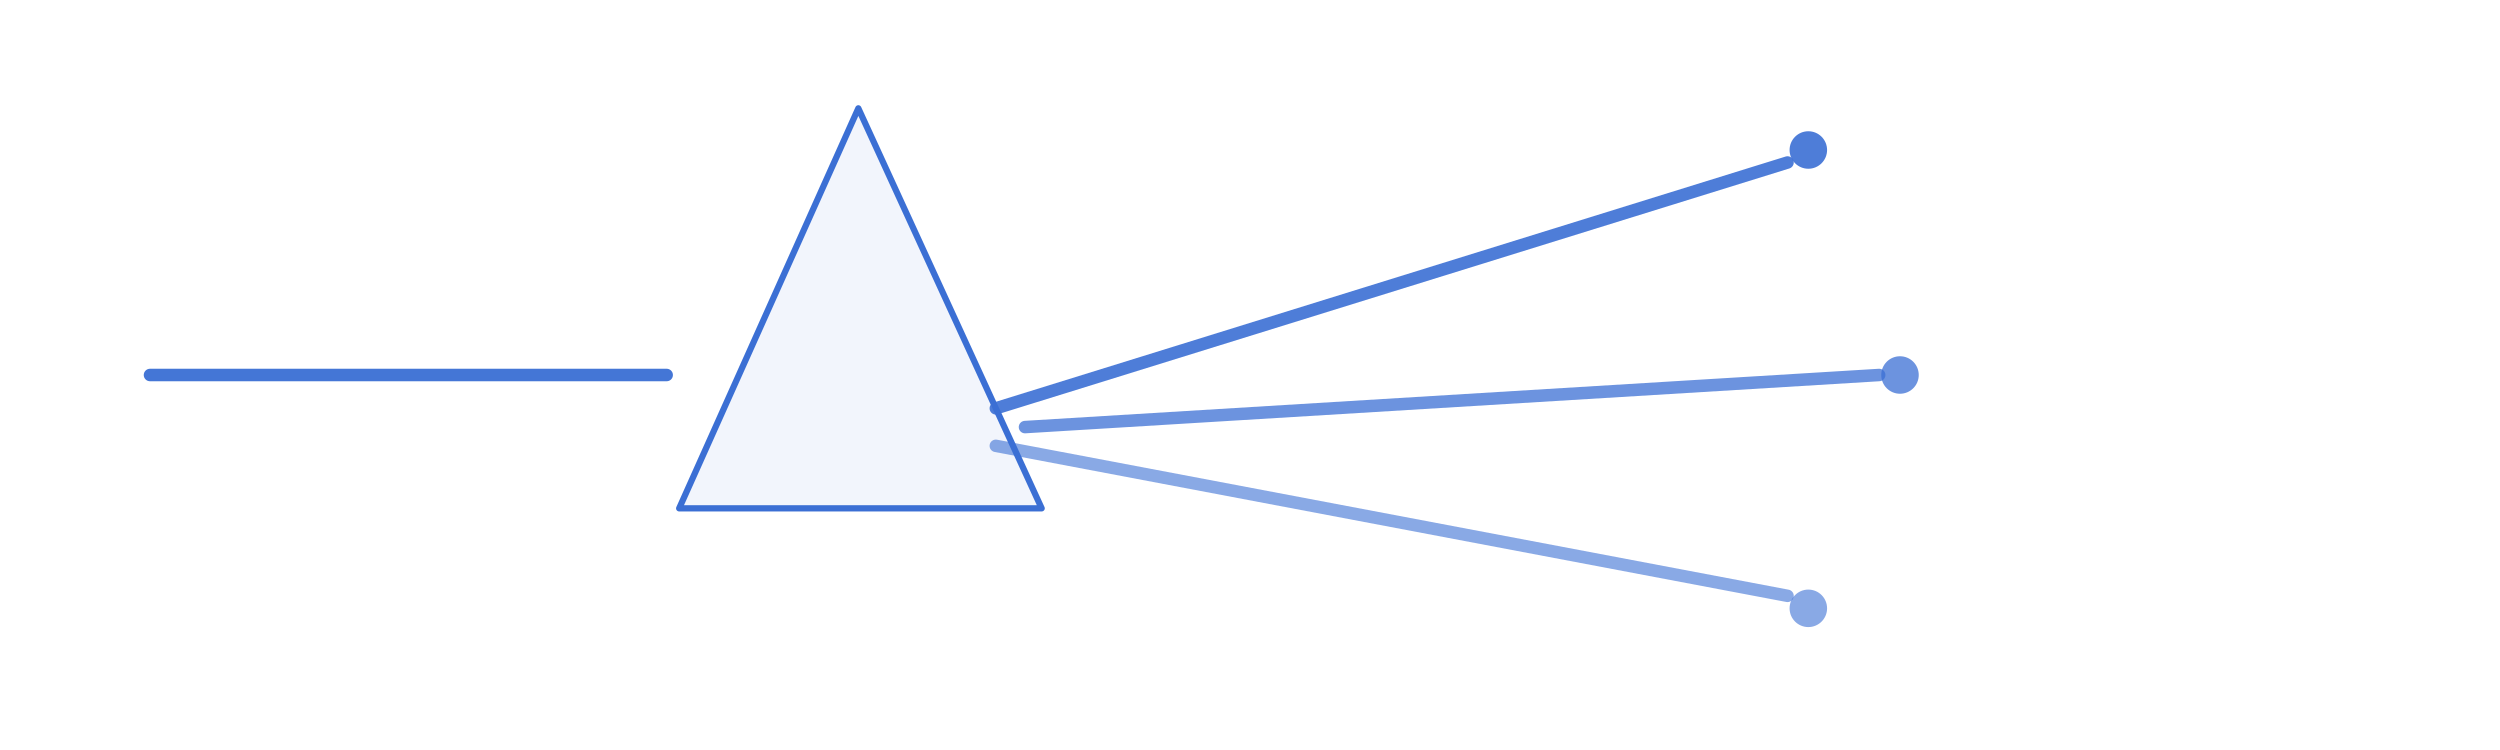
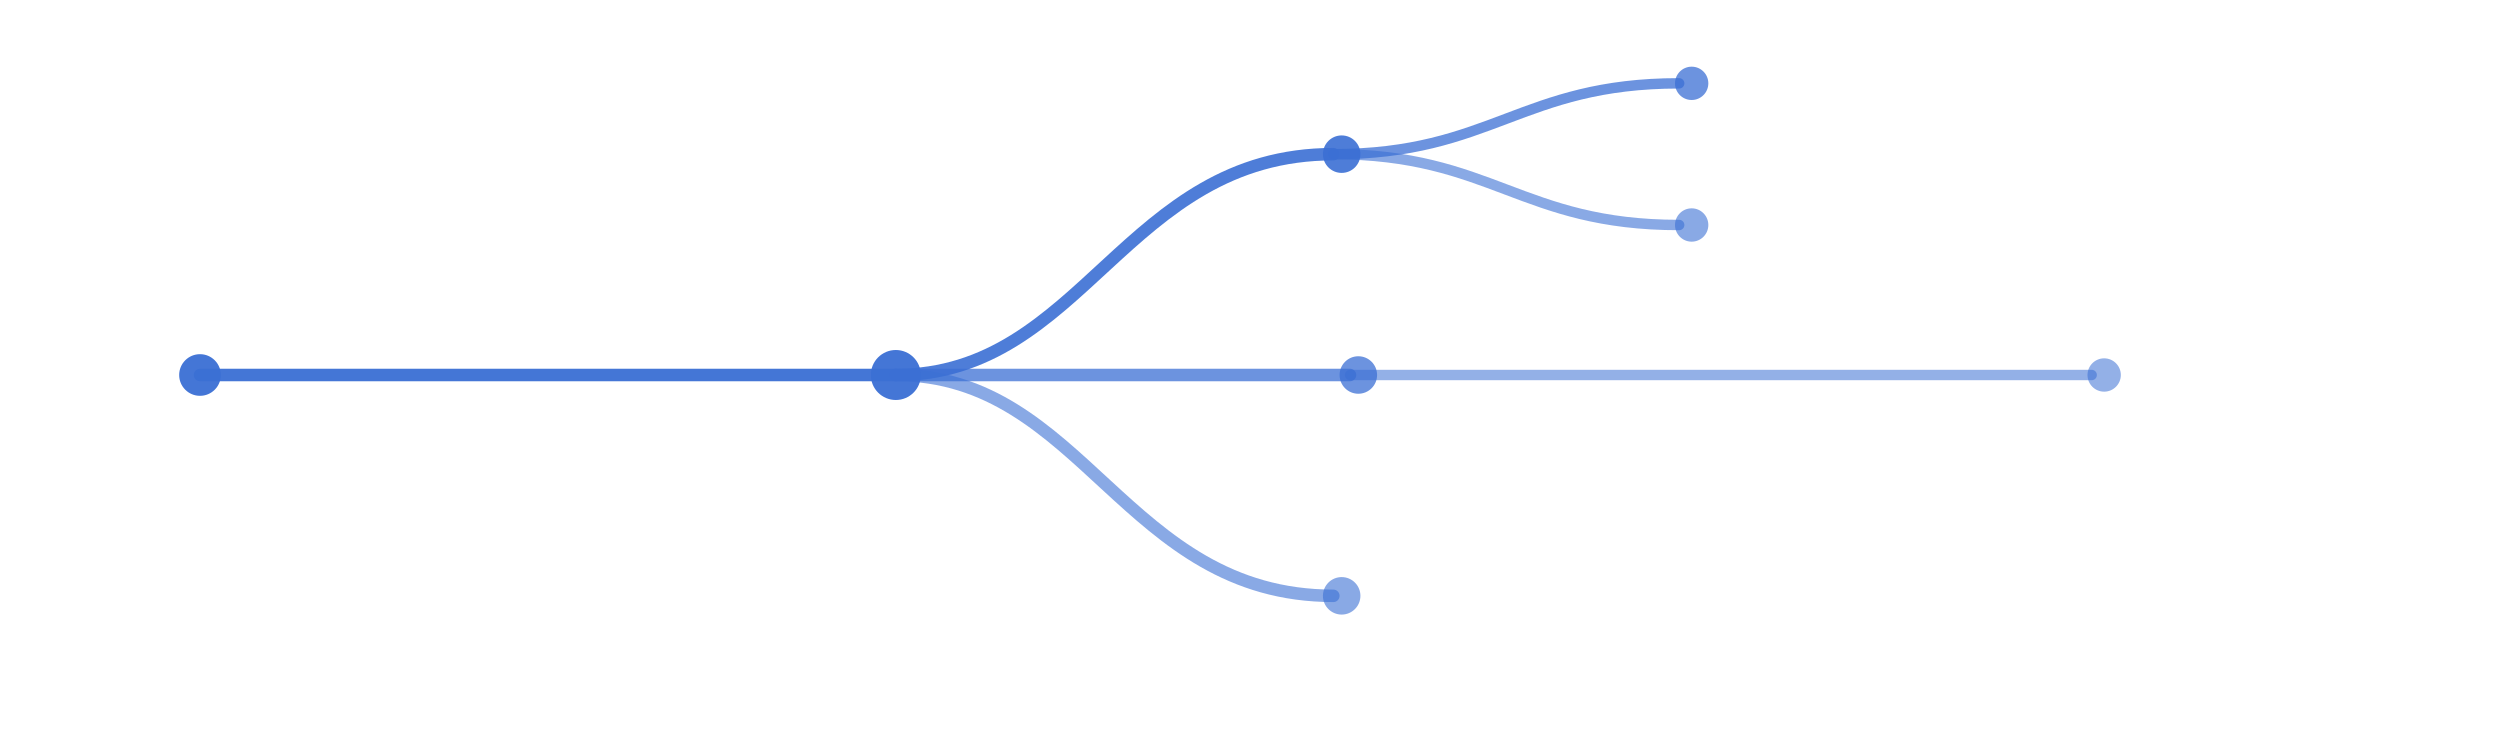
- <svg xmlns="http://www.w3.org/2000/svg" viewBox="0 0 1200 360" role="img" aria-label="A single beam enters a prism and leaves as several branches">
+ <svg xmlns="http://www.w3.org/2000/svg" viewBox="0 0 1200 360" role="img" aria-label="One line of conversation opens into several branching paths">
  <g fill="none" stroke-linecap="round" stroke-linejoin="round">
-     <line x1="72" y1="180" x2="320" y2="180" stroke="#3B6FD4" stroke-width="6" opacity="0.95" />
-     <polygon points="412,52 326,244 500,244" fill="#3B6FD4" fill-opacity="0.07" stroke="#3B6FD4" stroke-width="3" />
-     <path d="M478 196 L858 78" stroke="#3B6FD4" stroke-width="6" opacity="0.9" />
-     <path d="M492 205 L902 180" stroke="#3B6FD4" stroke-width="6" opacity="0.75" />
-     <path d="M478 214 L858 286" stroke="#3B6FD4" stroke-width="6" opacity="0.6" />
+     <path d="M96 180 H430" stroke="#3B6FD4" stroke-width="6" opacity="0.95" />
+     <path d="M430 180 C520 180 540 74 640 74" stroke="#3B6FD4" stroke-width="6" opacity="0.9" />
+     <path d="M430 180 C520 180 540 180 648 180" stroke="#3B6FD4" stroke-width="6" opacity="0.75" />
+     <path d="M430 180 C520 180 540 286 640 286" stroke="#3B6FD4" stroke-width="6" opacity="0.6" />
+     <path d="M640 74 C716 74 730 40 806 40" stroke="#3B6FD4" stroke-width="5" opacity="0.75" />
+     <path d="M640 74 C716 74 730 108 806 108" stroke="#3B6FD4" stroke-width="5" opacity="0.6" />
+     <path d="M648 180 H1004" stroke="#3B6FD4" stroke-width="5" opacity="0.55" />
  </g>
  <g fill="#3B6FD4">
-     <circle cx="868" cy="72" r="9" opacity="0.9" />
-     <circle cx="912" cy="180" r="9" opacity="0.75" />
-     <circle cx="868" cy="292" r="9" opacity="0.6" />
+     <circle cx="96" cy="180" r="10" opacity="0.95" />
+     <circle cx="430" cy="180" r="12" opacity="0.95" />
+     <circle cx="644" cy="74" r="9" opacity="0.9" />
+     <circle cx="652" cy="180" r="9" opacity="0.75" />
+     <circle cx="644" cy="286" r="9" opacity="0.6" />
+     <circle cx="812" cy="40" r="8" opacity="0.75" />
+     <circle cx="812" cy="108" r="8" opacity="0.6" />
+     <circle cx="1010" cy="180" r="8" opacity="0.55" />
  </g>
</svg>
